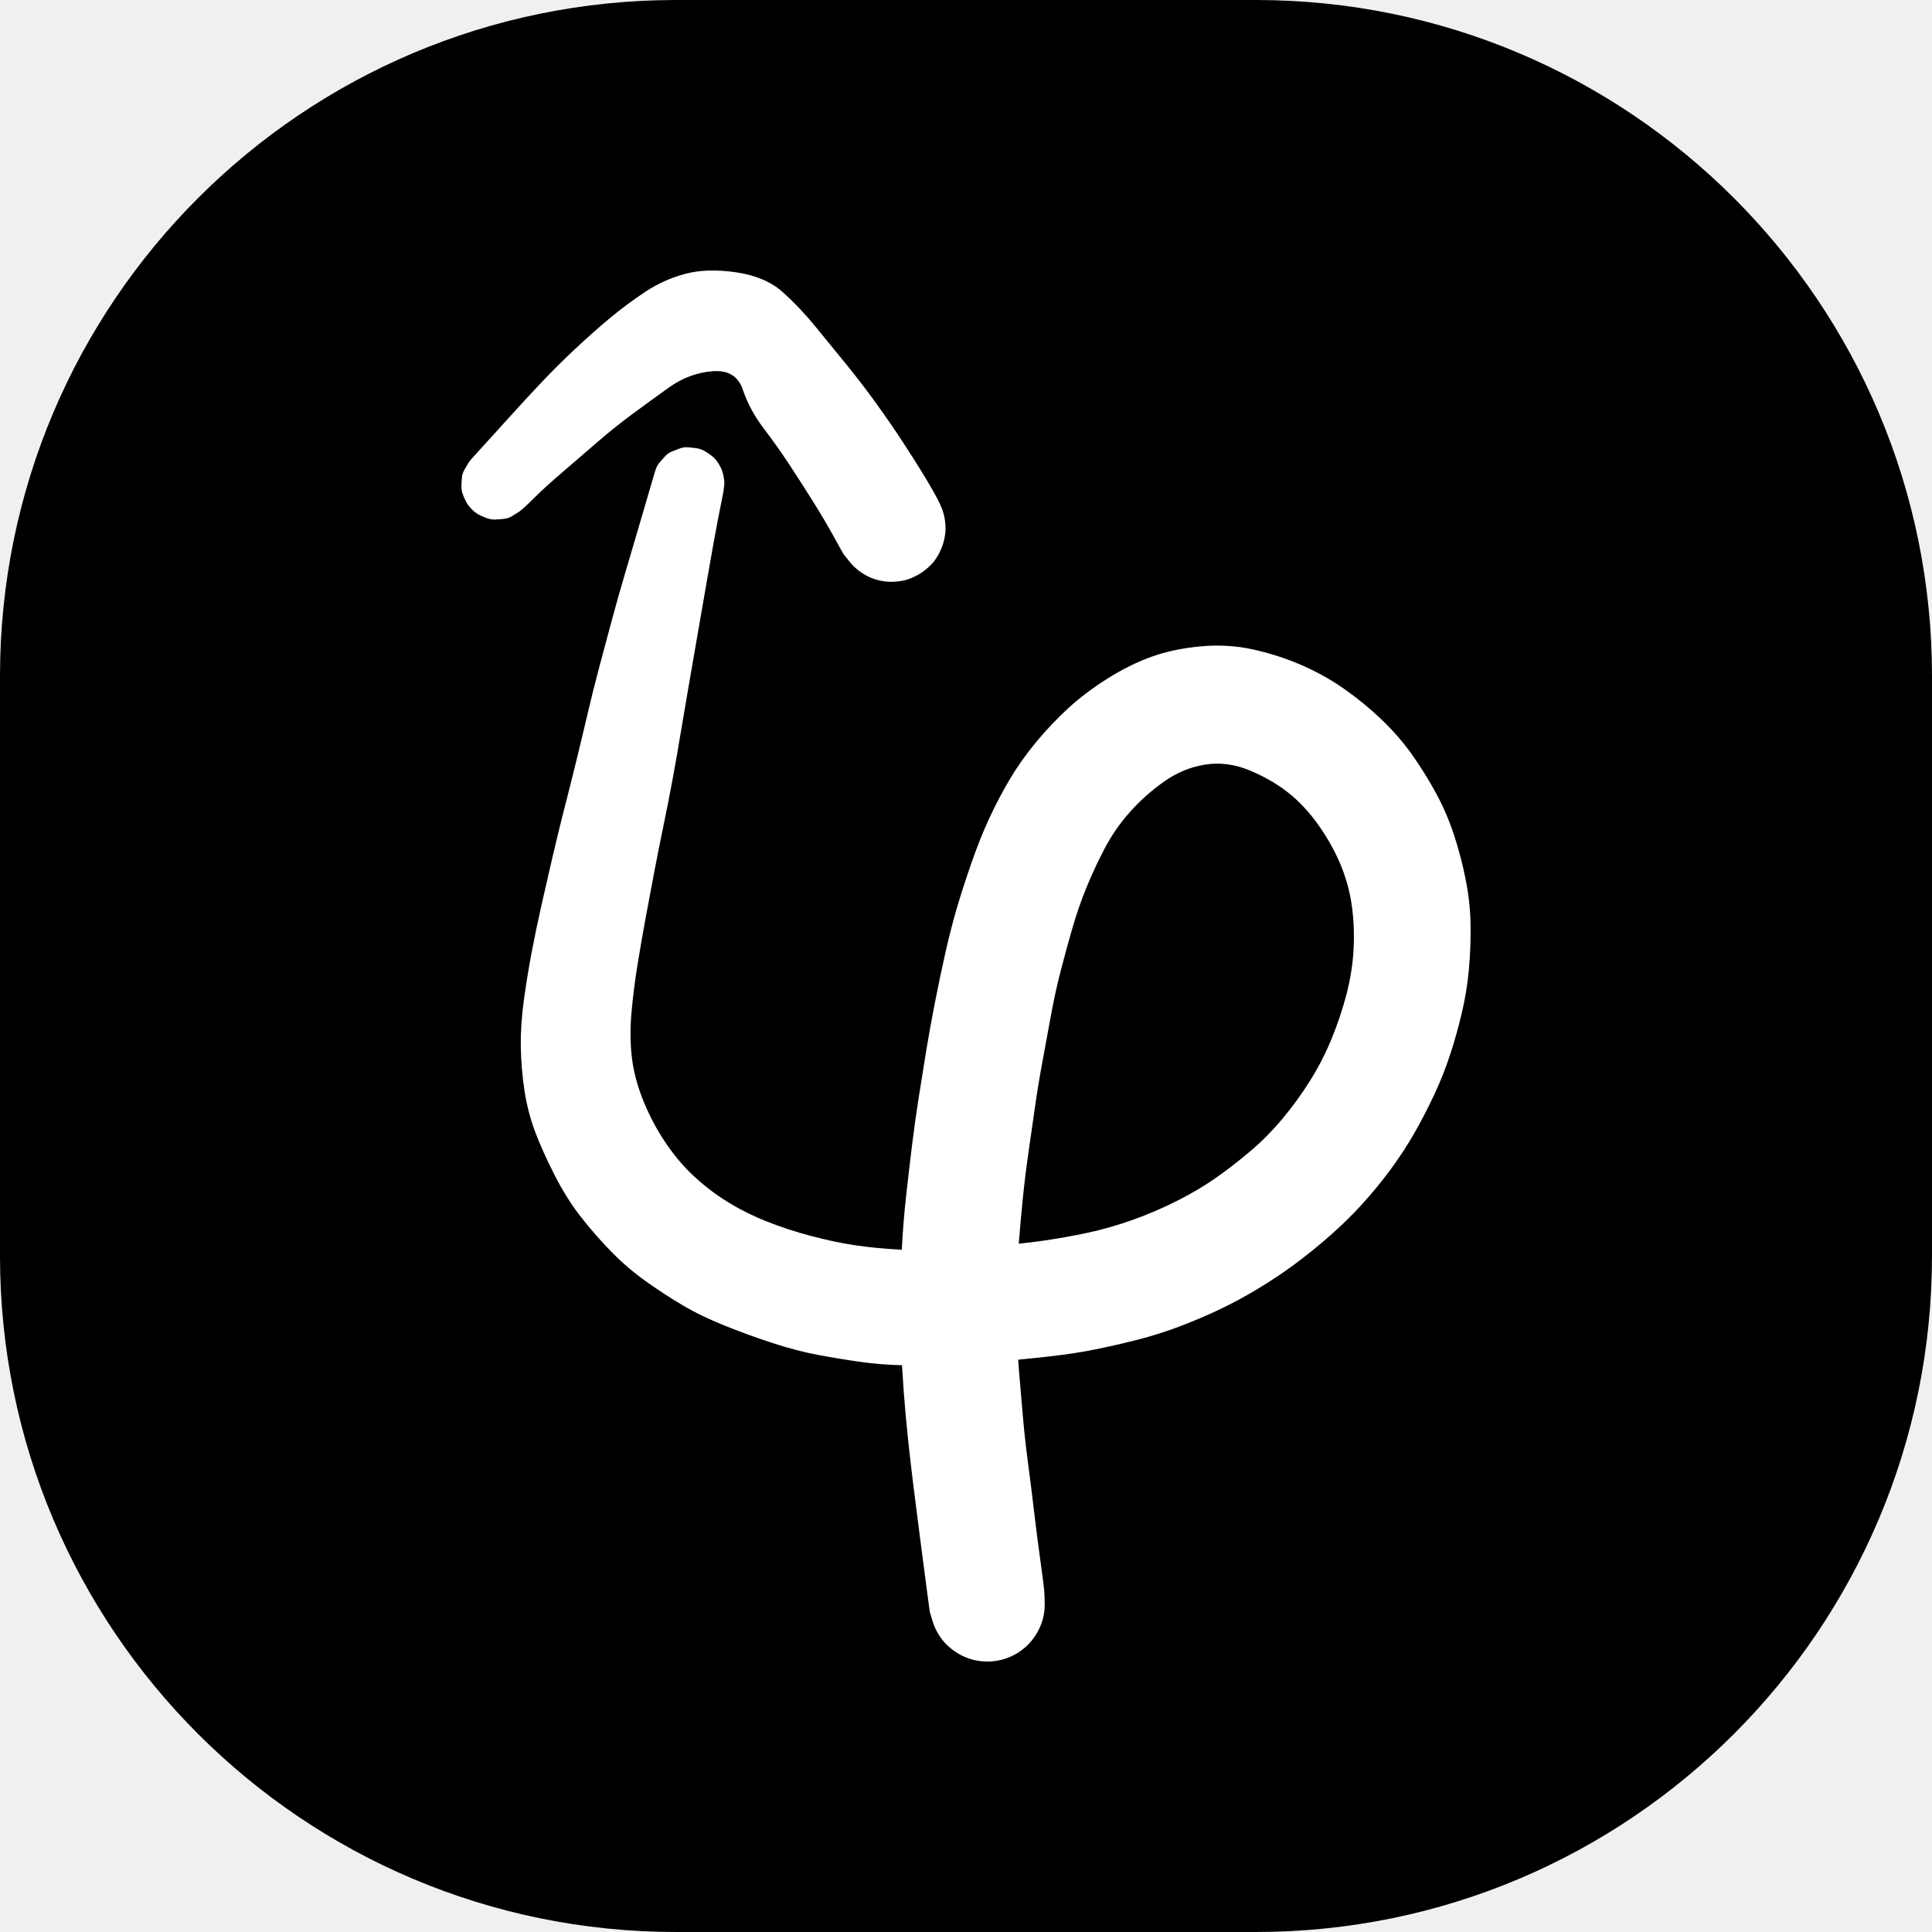
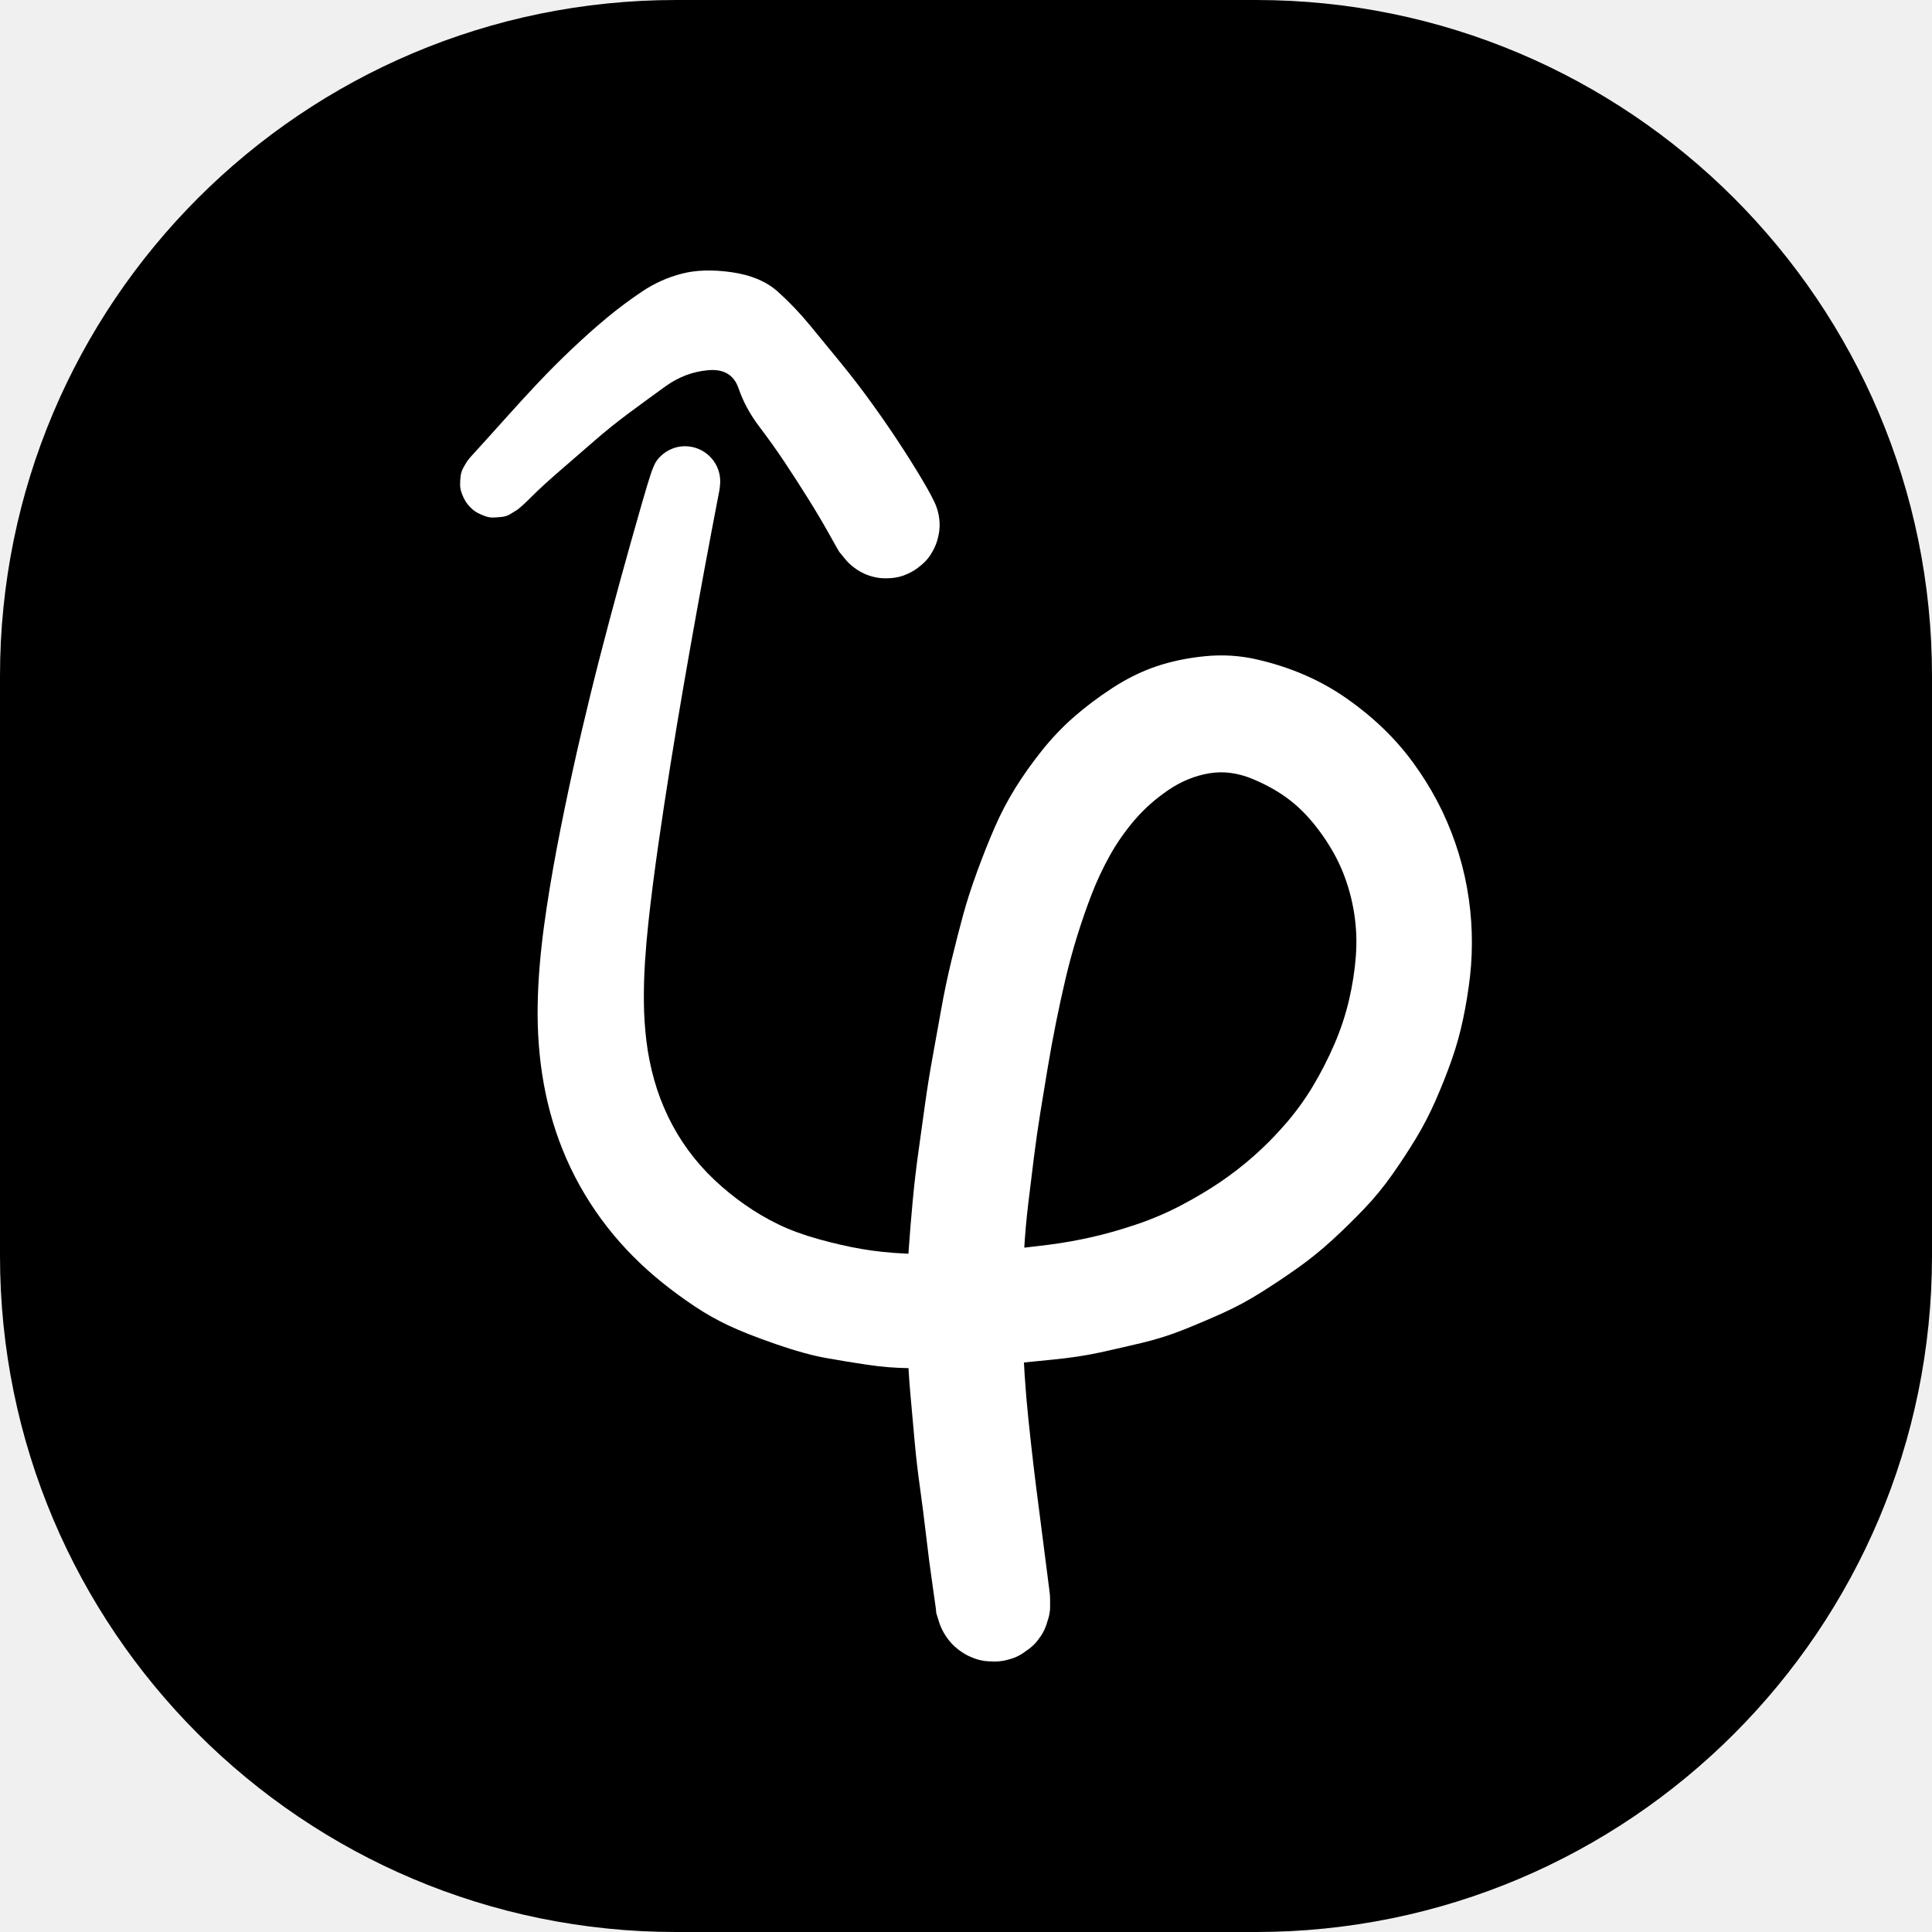
<svg xmlns="http://www.w3.org/2000/svg" width="1000" height="1000" viewBox="0 0 1000 1000">
  <style>.m{stroke:#ffffff;stroke-width:0;stroke-linejoin:round;vector-effect:non-scaling-stroke}@media (max-width:56px){.m{stroke-width:0.25px}}@media (max-width:40px){.m{stroke-width:0.35px}}@media (max-width:24px){.m{stroke-width:0.4px}}</style>
  <rect width="1000" height="1000" rx="350" ry="350" fill="#000000" />
-   <path class="m" fill="#ffffff" transform="translate(238.82 140) scale(2.06879)" d="M2.49,47.18 Q7.91,41.25 11.79,36.94 T19.75,28.3 28.36,19.72 37.13,11.94 46.04,5.32 56.12,0.81 68.8,0.47 80.36,5.39 88.5,13.94 96.24,23.42 103.75,33.21 110.6,43.16 116.68,52.86 120.29,59.74 121.11,64.03 120.52,68.35 118.59,72.27 115.5,75.35 111.58,77.29 107.26,77.89 102.97,77.06 99.17,74.91 96.25,71.66 94.53,67.65 94.18,63.29 95.23,59.06 97.58,55.38 100.99,52.65 105.08,51.14 109.45,51.02 113.62,52.31 117.17,54.85 119.71,58.4 120.99,62.58 120.87,66.94 119.37,71.04 116.63,74.44 112.95,76.79 108.71,77.84 104.36,77.49 100.35,75.76 97.11,72.84 95.71,71.12 93.25,66.74 87.92,57.71 82.05,48.56 75.62,39.49 70.4,29.8 62.81,25.21 51.93,29.27 42.49,36.14 33.8,43.13 25.27,50.48 18.15,56.96 14.39,60.39 12.57,61.52 10.52,62.16 8.39,62.31 6.29,61.94 4.33,61.08 2.63,59.77 1.3,58.1 0.41,56.15 0,54.05 0.12,51.92 0.74,49.87 1.83,48.03 ZM65.58,55.23 Q64.01,62.96 63.05,68.4 T61.02,79.95 58.91,92.12 56.84,104.07 54.84,115.84 52.8,127.5 50.53,139.05 48.23,150.61 46.08,162.08 44.08,173.59 42.58,185.37 42.61,196.56 45.32,207.24 50.68,217.62 57.84,226.29 66.37,232.89 76.25,237.87 87.37,241.53 98.34,243.86 109.62,244.97 122.07,244.88 134.29,243.98 145.63,242.73 156.63,240.77 167.99,237.52 179.22,232.69 188.94,226.9 197.42,220.32 205.42,212.23 212.36,202.67 217.78,192.07 221.49,180.91 223.22,169.77 222.78,158.96 219.98,148.69 214.43,138.76 206.76,130.56 197.07,125.02 186.07,123.63 175.82,127.86 167.32,135.42 161.02,144.46 156.45,154.22 152.86,164.56 149.89,175.43 147.46,186.58 145.37,197.96 143.51,209.27 141.87,220.71 140.44,232.4 139.42,243.81 138.96,254.62 139.02,265.23 139.56,275.97 140.5,286.97 141.75,298.26 143.24,310.16 144.83,322.58 145.82,330.31 145.93,334.15 145.04,338.71 142.73,342.74 139.26,345.82 134.98,347.63 130.35,347.98 125.85,346.84 121.95,344.32 119.06,340.68 117.49,336.31 117.39,331.67 118.77,327.24 121.5,323.49 125.29,320.8 129.73,319.46 134.38,319.61 138.72,321.24 142.33,324.17 144.81,328.09 145.9,332.6 145.5,337.23 143.64,341.48 140.52,344.92 136.47,347.18 131.9,348.03 127.3,347.38 123.16,345.29 119.89,341.99 117.85,337.82 117.18,335.57 116.33,329.19 114.66,316.4 113.09,304.07 111.72,292.18 110.65,280.25 109.97,268.3 109.82,256.34 110.23,244.2 111.25,231.69 112.7,219.21 114.38,207.14 116.27,195.36 118.44,183.32 121.03,170.97 123.93,159.63 127.59,148.28 132.05,137.1 137.19,127.32 143.83,117.95 151.89,109.46 161.65,102.1 172.67,96.64 185.01,94.04 198.19,94.84 210.26,98.76 220.9,104.71 230.14,112.28 237.74,120.99 243.77,130.64 248.34,141.21 251.29,152.51 252.49,163.9 252.07,174.86 250.33,185.61 247.39,196.14 243.35,206.31 238.36,215.93 232.4,225.02 225.36,233.6 217.26,241.53 208.46,248.64 199.26,254.78 189.8,259.89 179.88,264.12 169.32,267.48 158.64,269.93 146.83,271.73 134.29,272.98 122.12,273.77 110.58,273.91 99.84,273.06 89.27,271.33 77.89,268.36 65.82,263.97 55.22,258.82 46.11,252.87 37.68,245.67 30.08,237.03 23.36,226.41 18.45,215.5 15.77,205.11 14.86,194.26 15.62,182.64 17.59,170.53 20.07,158.64 22.8,146.72 25.74,134.69 28.72,122.82 31.54,111.04 34.49,99.25 37.68,87.34 41.09,75.31 44.43,63.97 47.1,54.83 48.53,50.02 49.52,48.12 50.93,46.51 52.69,45.28 54.69,44.51 56.82,44.24 58.95,44.49 60.96,45.24 62.73,46.45 64.15,48.04 65.16,49.94 65.69,52.02 65.7,54.16 Z" />
+   <path class="m" fill="#ffffff" transform="translate(238.15 140) scale(2.0486)" d="M2.48,47.3 Q7.89,41.36 11.75,37.04 T19.69,28.39 28.28,19.79 37.04,11.99 45.94,5.34 56,0.81 68.69,0.45 80.26,5.34 88.41,13.87 96.17,23.33 103.7,33.11 110.58,43.04 116.67,52.72 120.3,59.59 121.14,63.88 120.56,68.2 118.63,72.12 115.54,75.22 111.63,77.17 107.31,77.78 103.02,76.96 99.22,74.81 96.3,71.57 94.57,67.57 94.21,63.21 95.25,58.97 97.58,55.29 100.98,52.55 105.07,51.03 109.44,50.9 113.62,52.18 117.17,54.72 119.73,58.26 121.02,62.43 120.9,66.79 119.41,70.9 116.68,74.31 113.01,76.67 108.77,77.73 104.42,77.39 100.41,75.67 97.16,72.76 95.76,71.04 93.28,66.66 87.93,57.64 82.04,48.5 75.59,39.45 70.35,29.77 62.74,25.19 51.88,29.28 42.46,36.17 33.78,43.17 25.27,50.55 18.17,57.05 14.41,60.48 12.59,61.61 10.55,62.26 8.41,62.42 6.3,62.06 4.34,61.2 2.65,59.9 1.31,58.22 0.41,56.28 0,54.18 0.12,52.05 0.73,50 1.82,48.15 ZM65.54,55.39 Q64.43,61.15 63.5,66.06 T61.66,75.89 59.86,85.73 58.1,95.57 56.38,105.42 54.71,115.28 53.1,125.15 51.56,135.03 50.1,144.92 48.75,154.83 47.57,164.76 46.71,174.72 46.43,184.71 47.07,194.67 49.02,204.44 52.53,213.75 57.64,222.28 64.22,229.74 71.94,236.03 80.41,241.01 90.52,244.73 101.46,247.23 112.72,248.4 125.17,248.31 137.39,247.41 148.73,246.16 159.73,244.2 171.09,240.95 182.32,236.12 192.04,230.33 200.52,223.75 208.52,215.66 215.46,206.1 220.89,195.5 224.59,184.34 226.32,173.2 225.89,162.39 223.08,152.12 217.53,142.19 209.86,133.99 200.17,128.45 189.17,127.06 178.92,131.29 170.42,138.85 164.12,147.89 159.55,157.65 155.96,167.99 152.99,178.86 150.56,190.01 148.47,201.39 146.61,212.7 144.97,224.14 143.54,235.83 142.52,247.24 142.06,258.05 142.12,268.66 142.66,279.4 143.6,290.4 144.85,301.69 146.34,313.59 147.93,326.01 148.92,333.74 149.03,337.58 148.14,342.14 145.83,346.17 142.36,349.25 138.08,351.06 133.45,351.41 128.95,350.27 125.05,347.75 122.16,344.11 120.59,339.74 120.49,335.1 121.87,330.67 124.6,326.92 128.39,324.23 132.82,322.89 137.47,323.04 141.82,324.67 145.43,327.6 147.91,331.52 149,336.03 148.6,340.66 146.74,344.91 143.62,348.35 139.57,350.61 135,351.46 130.4,350.81 126.26,348.72 122.99,345.42 120.95,341.25 120.28,339 119.43,332.62 117.76,319.83 116.19,307.5 114.82,295.61 113.75,283.68 113.07,271.73 112.92,259.77 113.33,247.63 114.35,235.12 115.8,222.64 117.48,210.57 119.37,198.79 121.54,186.75 124.13,174.4 127.03,163.06 130.69,151.71 135.15,140.53 140.29,130.75 146.93,121.38 154.99,112.89 164.75,105.53 175.77,100.07 188.11,97.47 201.29,98.27 213.36,102.19 224.01,108.14 233.24,115.71 240.84,124.42 246.87,134.07 251.44,144.64 254.4,155.94 255.6,167.33 255.17,178.29 253.43,189.04 250.49,199.57 246.45,209.74 241.46,219.36 235.5,228.45 228.46,237.03 220.36,244.96 211.56,252.07 202.36,258.21 192.9,263.32 182.98,267.55 172.42,270.91 161.74,273.36 149.93,275.16 137.39,276.41 125.22,277.2 113.68,277.34 102.95,276.49 92.38,274.76 79.79,271.27 67.87,266.58 59.19,261.67 51.13,255.76 43.71,249.09 37.12,241.61 31.48,233.38 26.9,224.52 23.45,215.16 21.13,205.45 19.88,195.55 19.6,185.57 20.11,175.59 21.2,165.66 22.69,155.77 24.44,145.92 26.38,136.11 28.46,126.33 30.67,116.58 33,106.86 35.44,97.16 37.98,87.48 40.59,77.83 43.27,68.2 46.01,58.58 48.19,51.38 49.68,48.05 51.28,46.38 53.26,45.17 55.48,44.51 57.79,44.46 60.04,45.01 62.07,46.12 63.75,47.72 64.96,49.69 65.61,51.91 65.67,54.23 Z" />
</svg>
